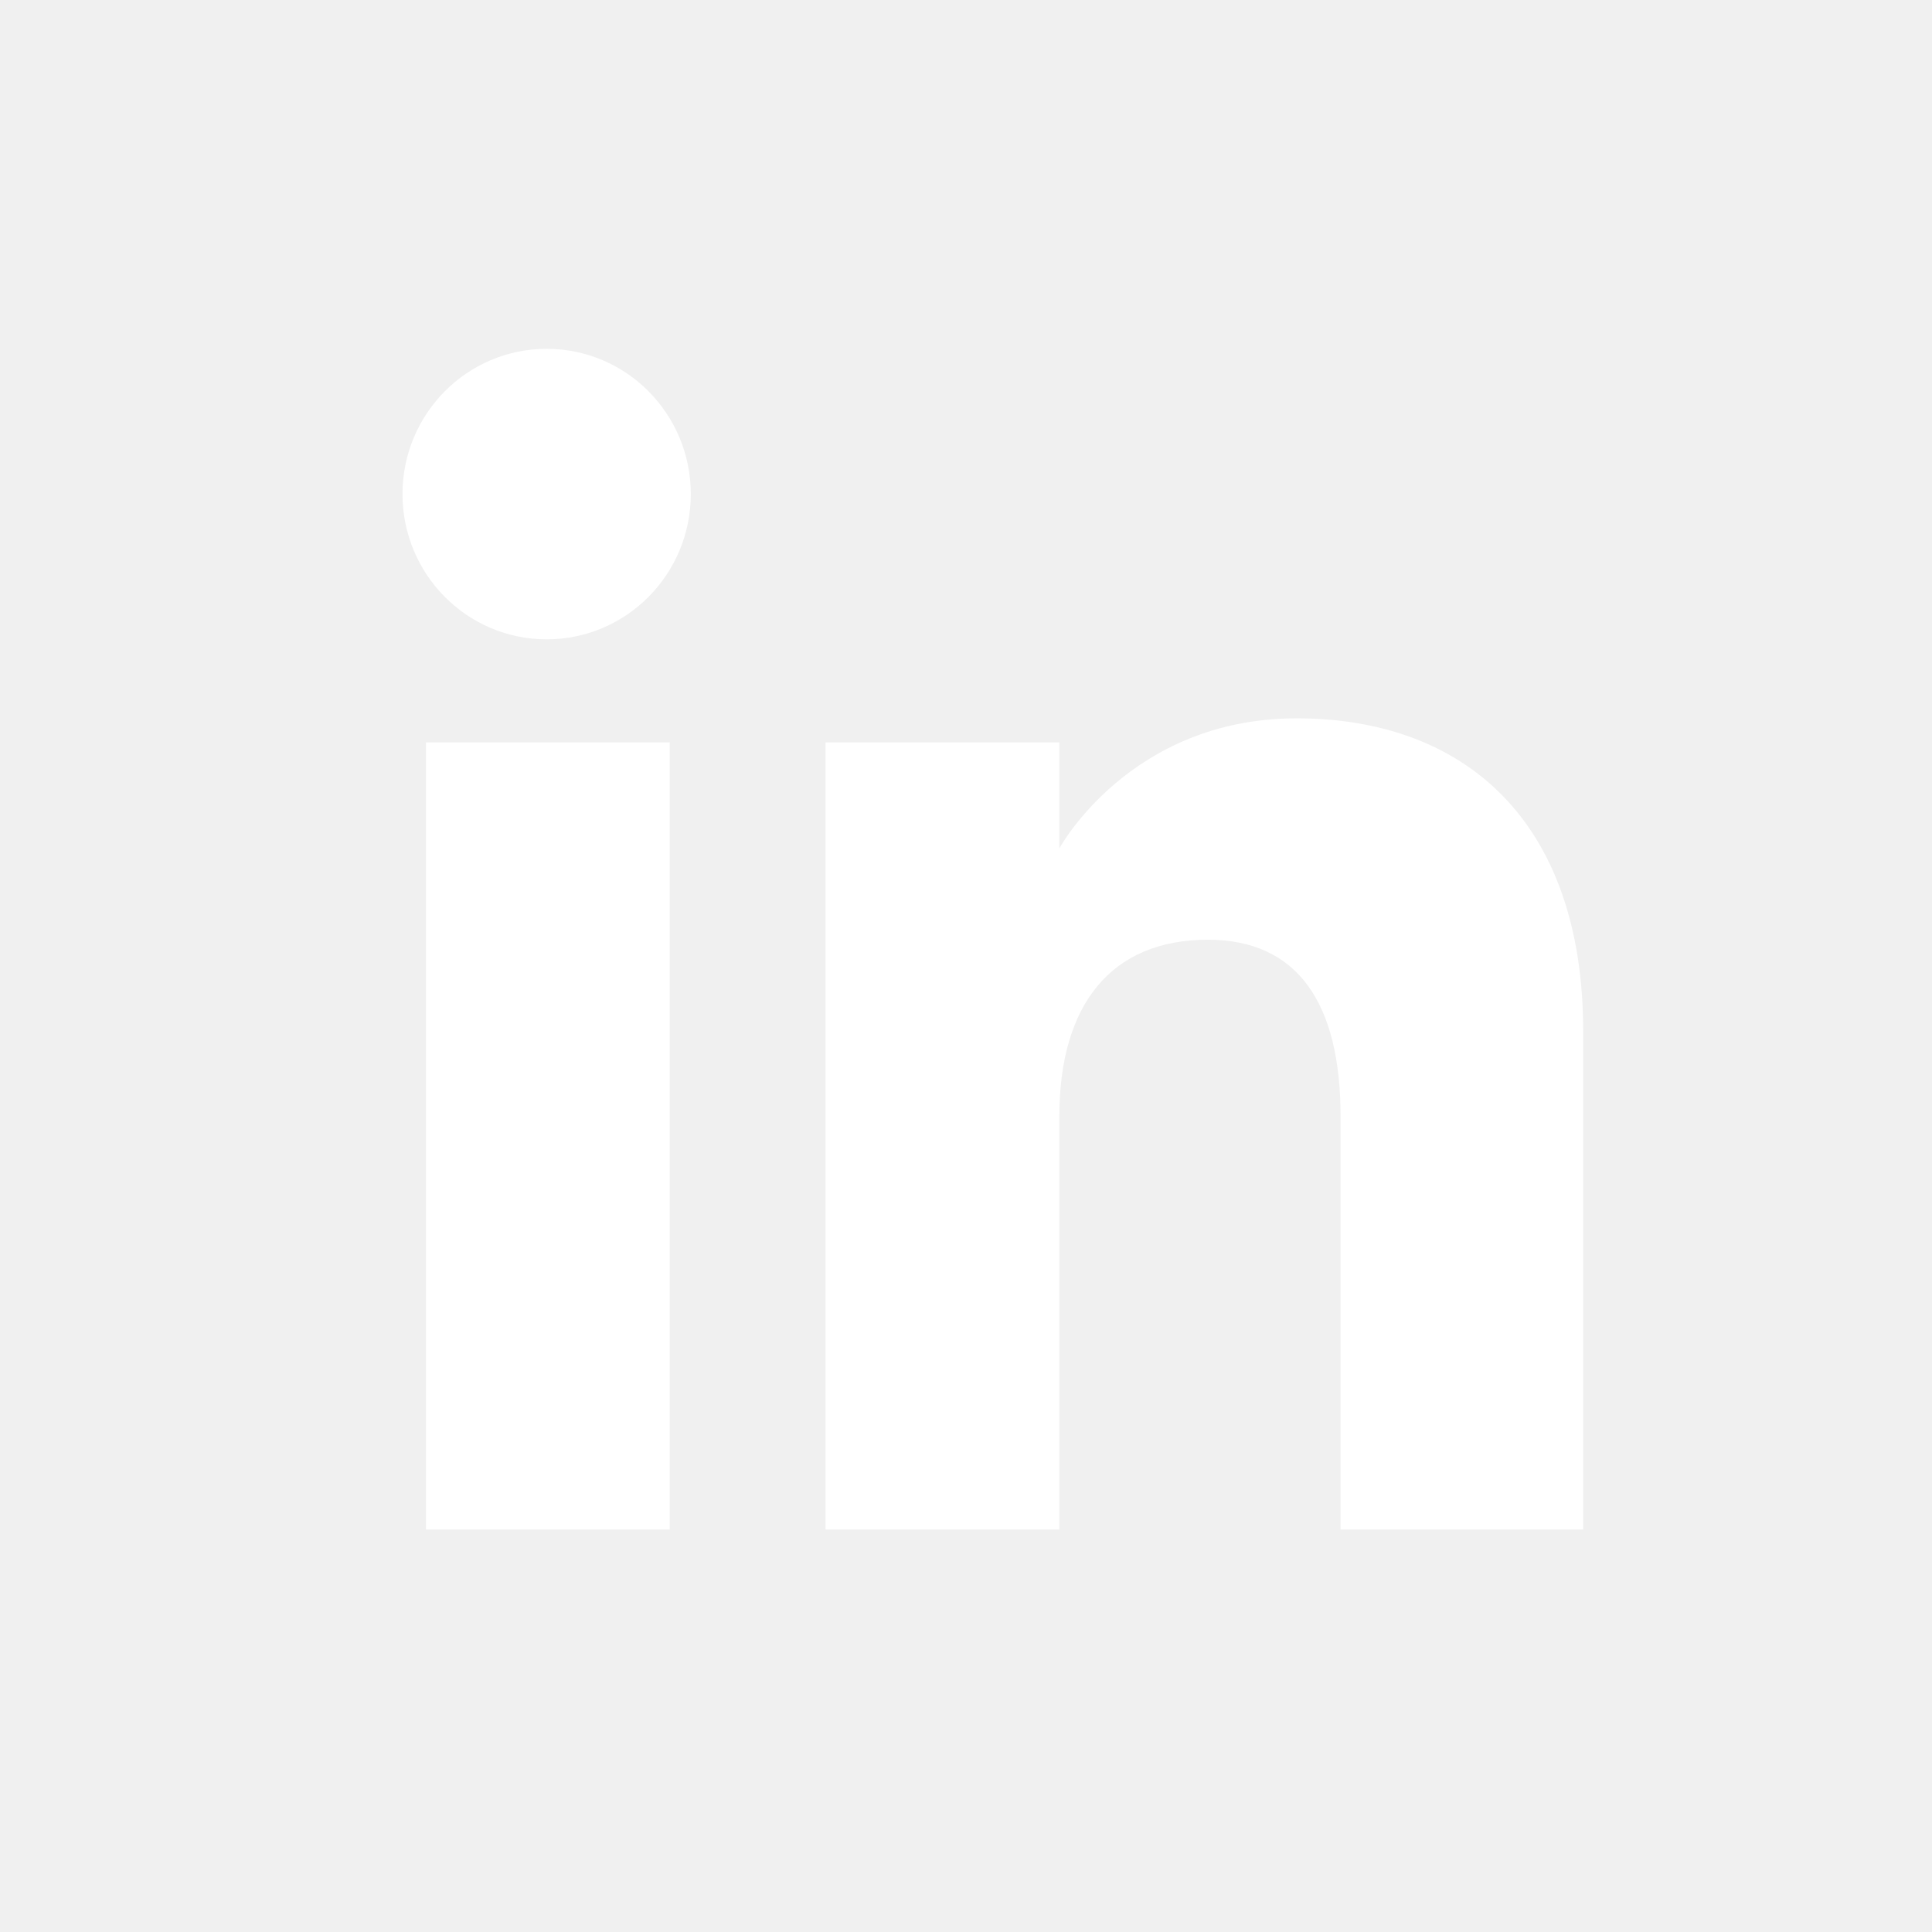
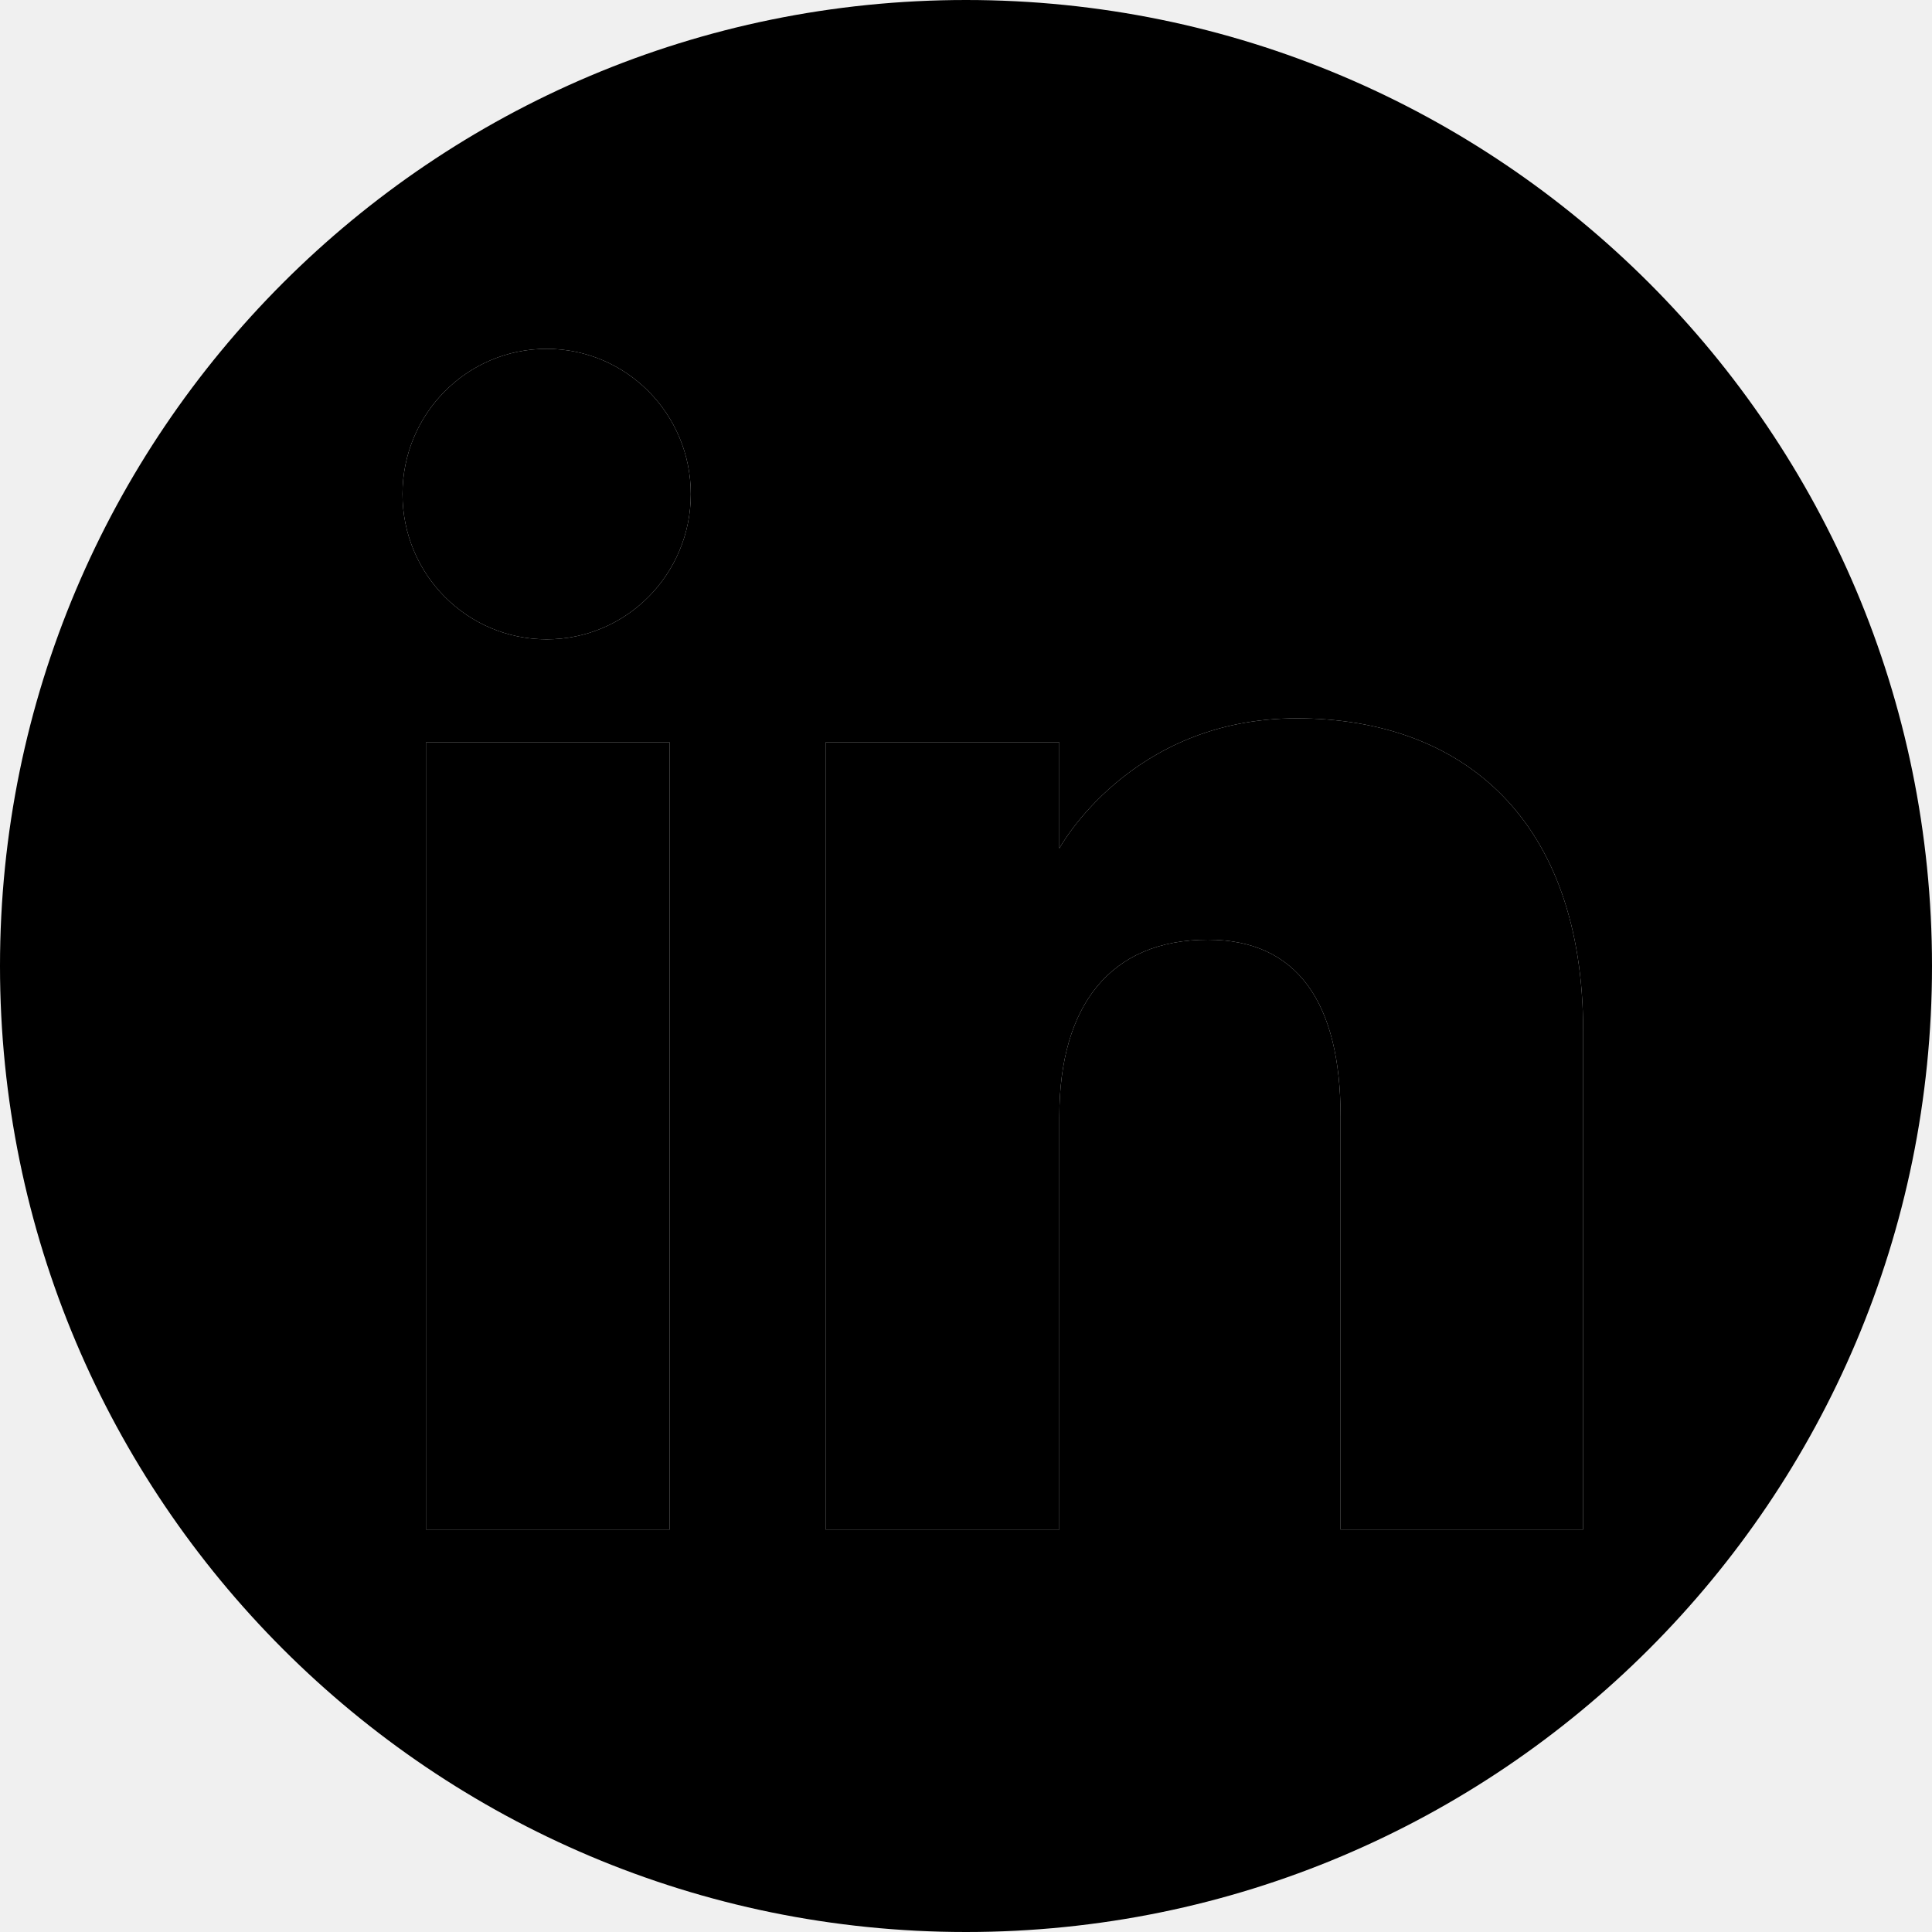
- <svg xmlns="http://www.w3.org/2000/svg" height="72" viewBox="0 0 72 72" width="72">
-   <g fill="none" fill-rule="evenodd">
-     <path d="M36,72 L36,72 C55.882,72 72,55.882 72,36 L72,36 C72,16.118 55.882,-3.65231026e-15 36,0 L36,0 C16.118,3.65231026e-15 -2.4348735e-15,16.118 0,36 L0,36 C2.4348735e-15,55.882 16.118,72 36,72 Z" class="background" />
-     <path d="M59,57 L49.959,57 L49.959,41.602 C49.959,37.38 48.355,35.021 45.014,35.021 C41.379,35.021 39.479,37.476 39.479,41.602 L39.479,57 L30.767,57 L30.767,27.667 L39.479,27.667 L39.479,31.618 C39.479,31.618 42.099,26.77 48.324,26.77 C54.546,26.77 59,30.57 59,38.428 L59,57 Z M20.373,23.826 C17.405,23.826 15,21.402 15,18.413 C15,15.424 17.405,13 20.373,13 C23.34,13 25.744,15.424 25.744,18.413 C25.744,21.402 23.34,23.826 20.373,23.826 Z M15.874,57 L24.959,57 L24.959,27.667 L15.874,27.667 L15.874,57 Z" fill="#FFF" />
+ <svg xmlns="http://www.w3.org/2000/svg" xmlns:xlink="http://www.w3.org/1999/xlink" height="72" viewBox="0 0 72 72" width="72">
+   <defs>
+     <g id="linkedInitials">
+       <path d="M59,57 L49.959,57 L49.959,41.602 C49.959,37.38 48.355,35.021 45.014,35.021 C41.379,35.021 39.479,37.476 39.479,41.602 L39.479,57 L30.767,57 L30.767,27.667 L39.479,27.667 L39.479,31.618 C39.479,31.618 42.099,26.77 48.324,26.77 C54.546,26.77 59,30.57 59,38.428 L59,57 Z M20.373,23.826 C17.405,23.826 15,21.402 15,18.413 C15,15.424 17.405,13 20.373,13 C23.34,13 25.744,15.424 25.744,18.413 C25.744,21.402 23.34,23.826 20.373,23.826 Z M15.874,57 L24.959,57 L24.959,27.667 L15.874,27.667 L15.874,57 Z" />
+     </g>
+     <mask id="linkedIn">
+       <rect x="0" y="0" width="72" height="72" fill="white" />
+       <use xlink:href="#linkedInitials" fill="black" />
+     </mask>
+   </defs>
+   <g fill-rule="evenodd">
+     <path d="M36,72 L36,72 C55.882,72 72,55.882 72,36 L72,36 C72,16.118 55.882,-3.65231026e-15 36,0 L36,0 C16.118,3.65231026e-15 -2.4348735e-15,16.118 0,36 L0,36 C2.4348735e-15,55.882 16.118,72 36,72 Z" class="background" mask="url(#linkedIn)" />
  </g>
+   <use xlink:href="#linkedInitials" class="accent" />
</svg>
